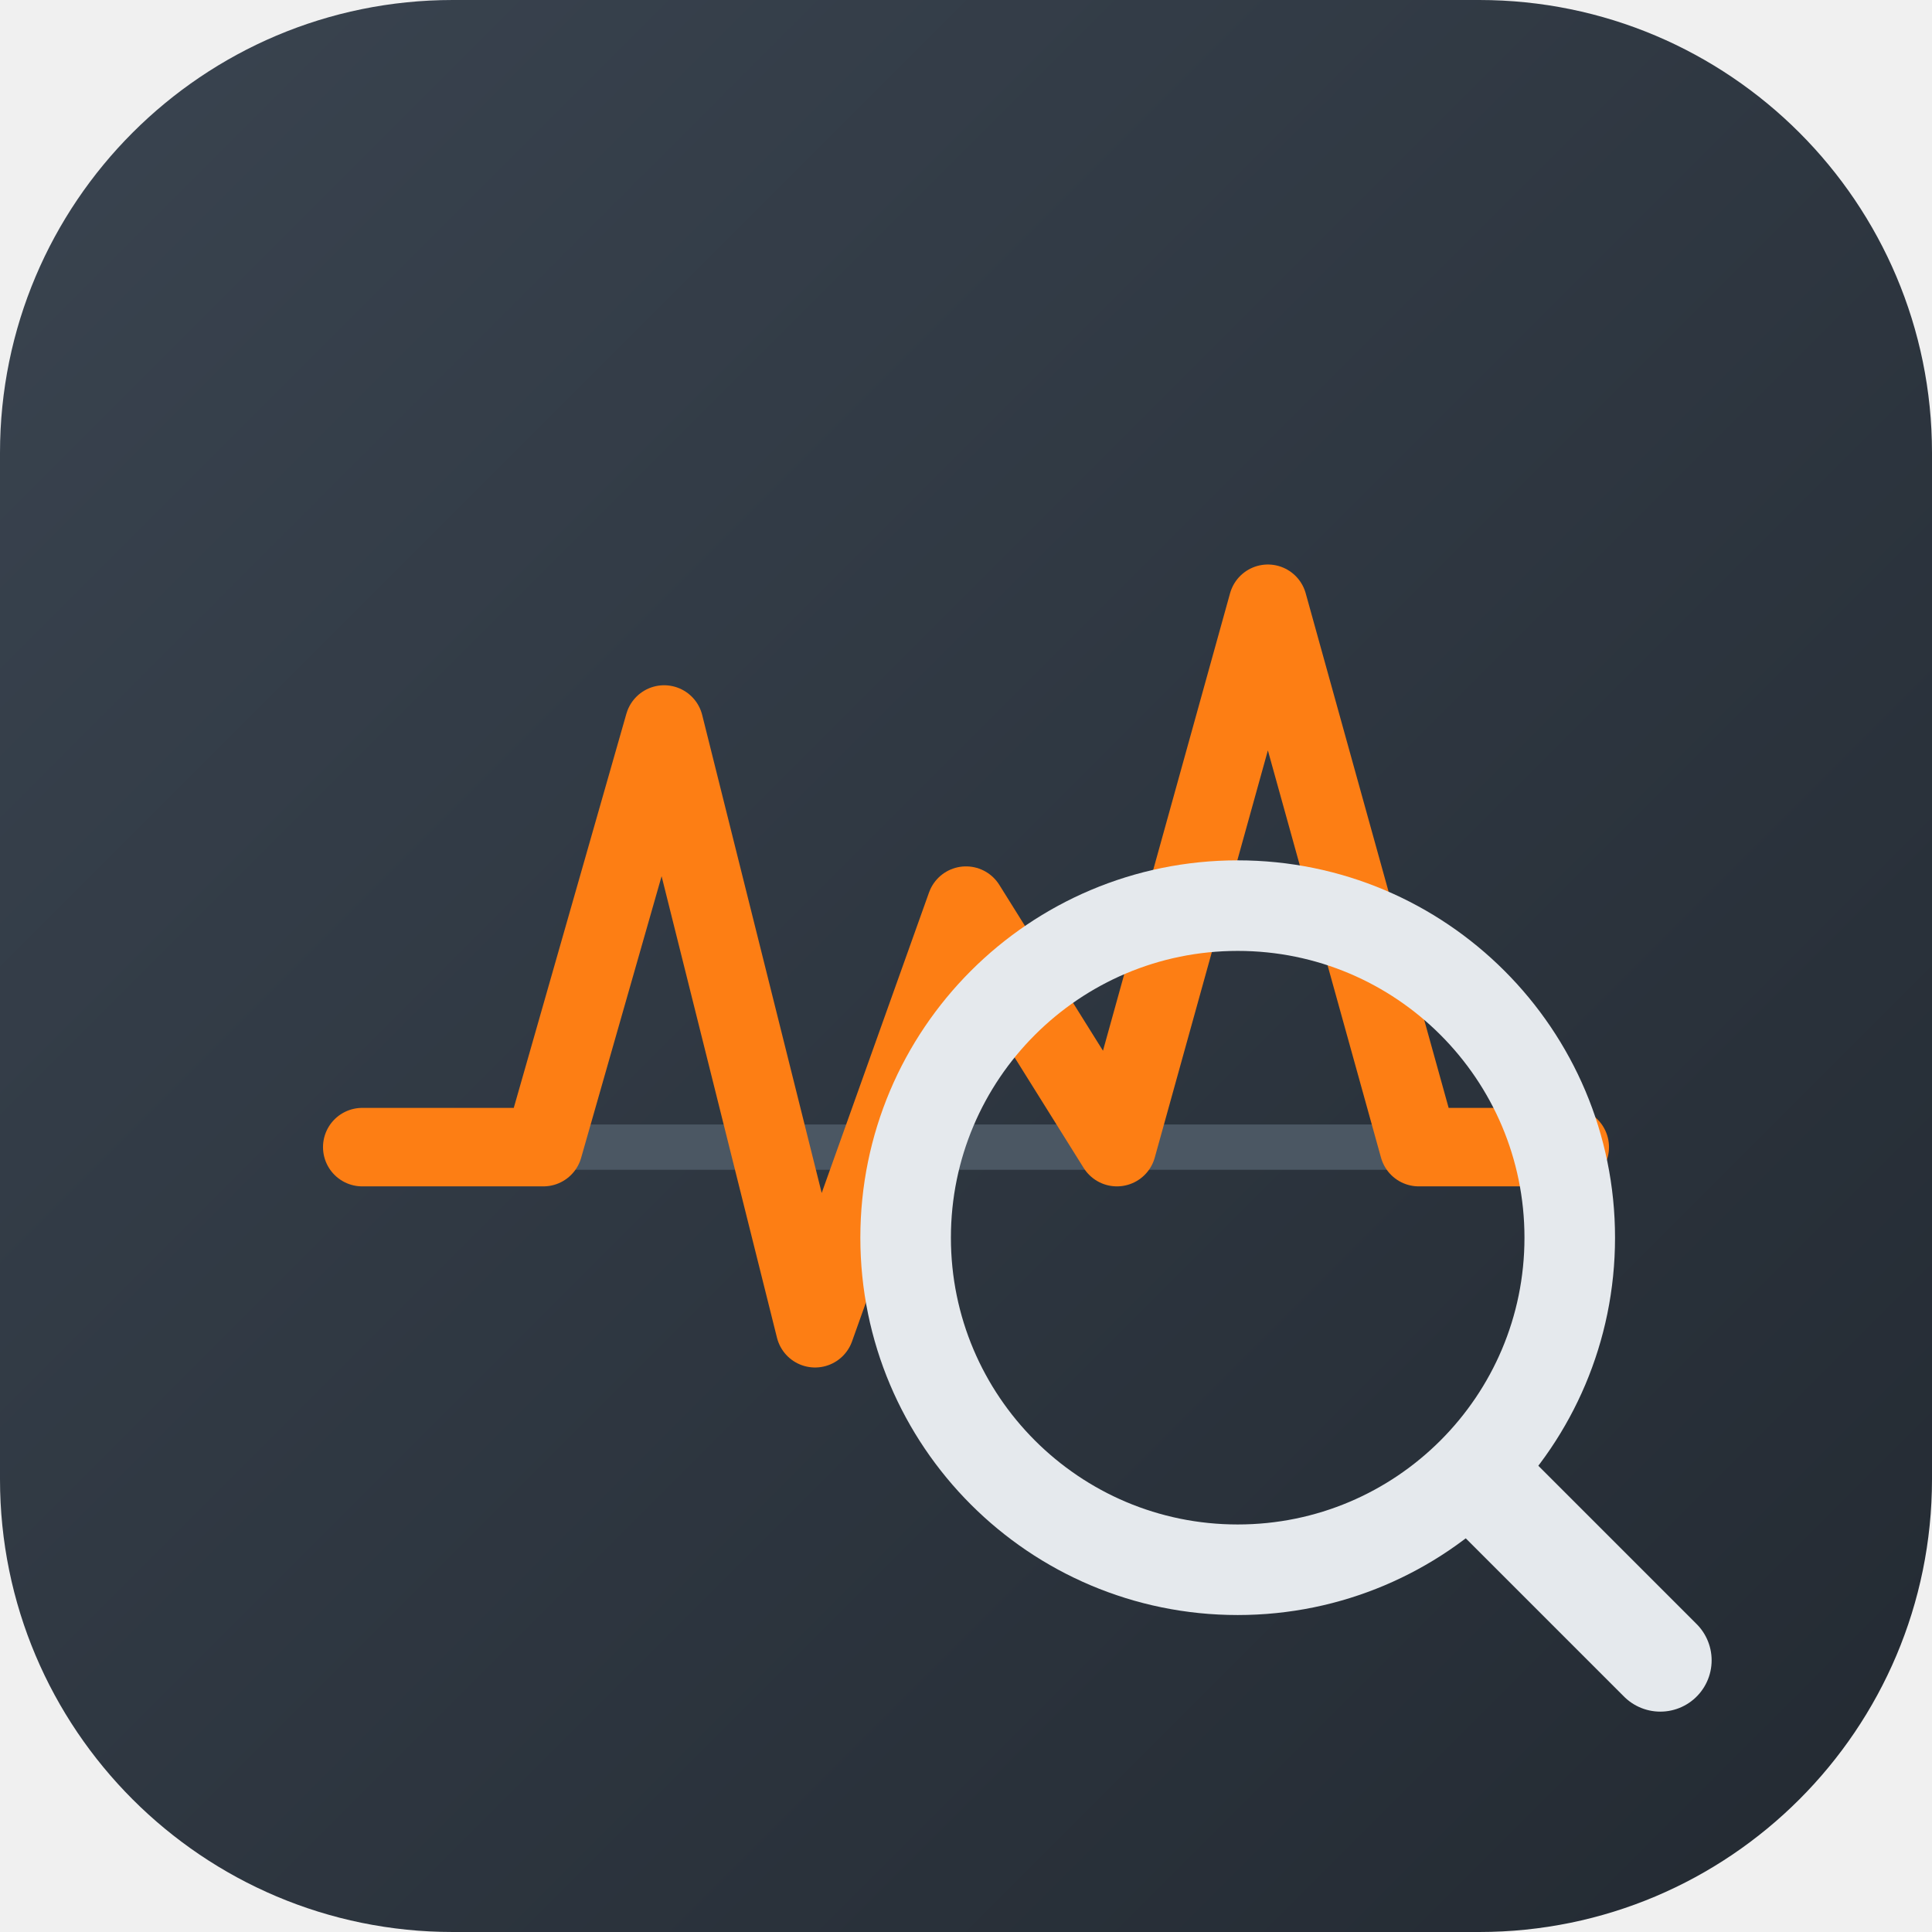
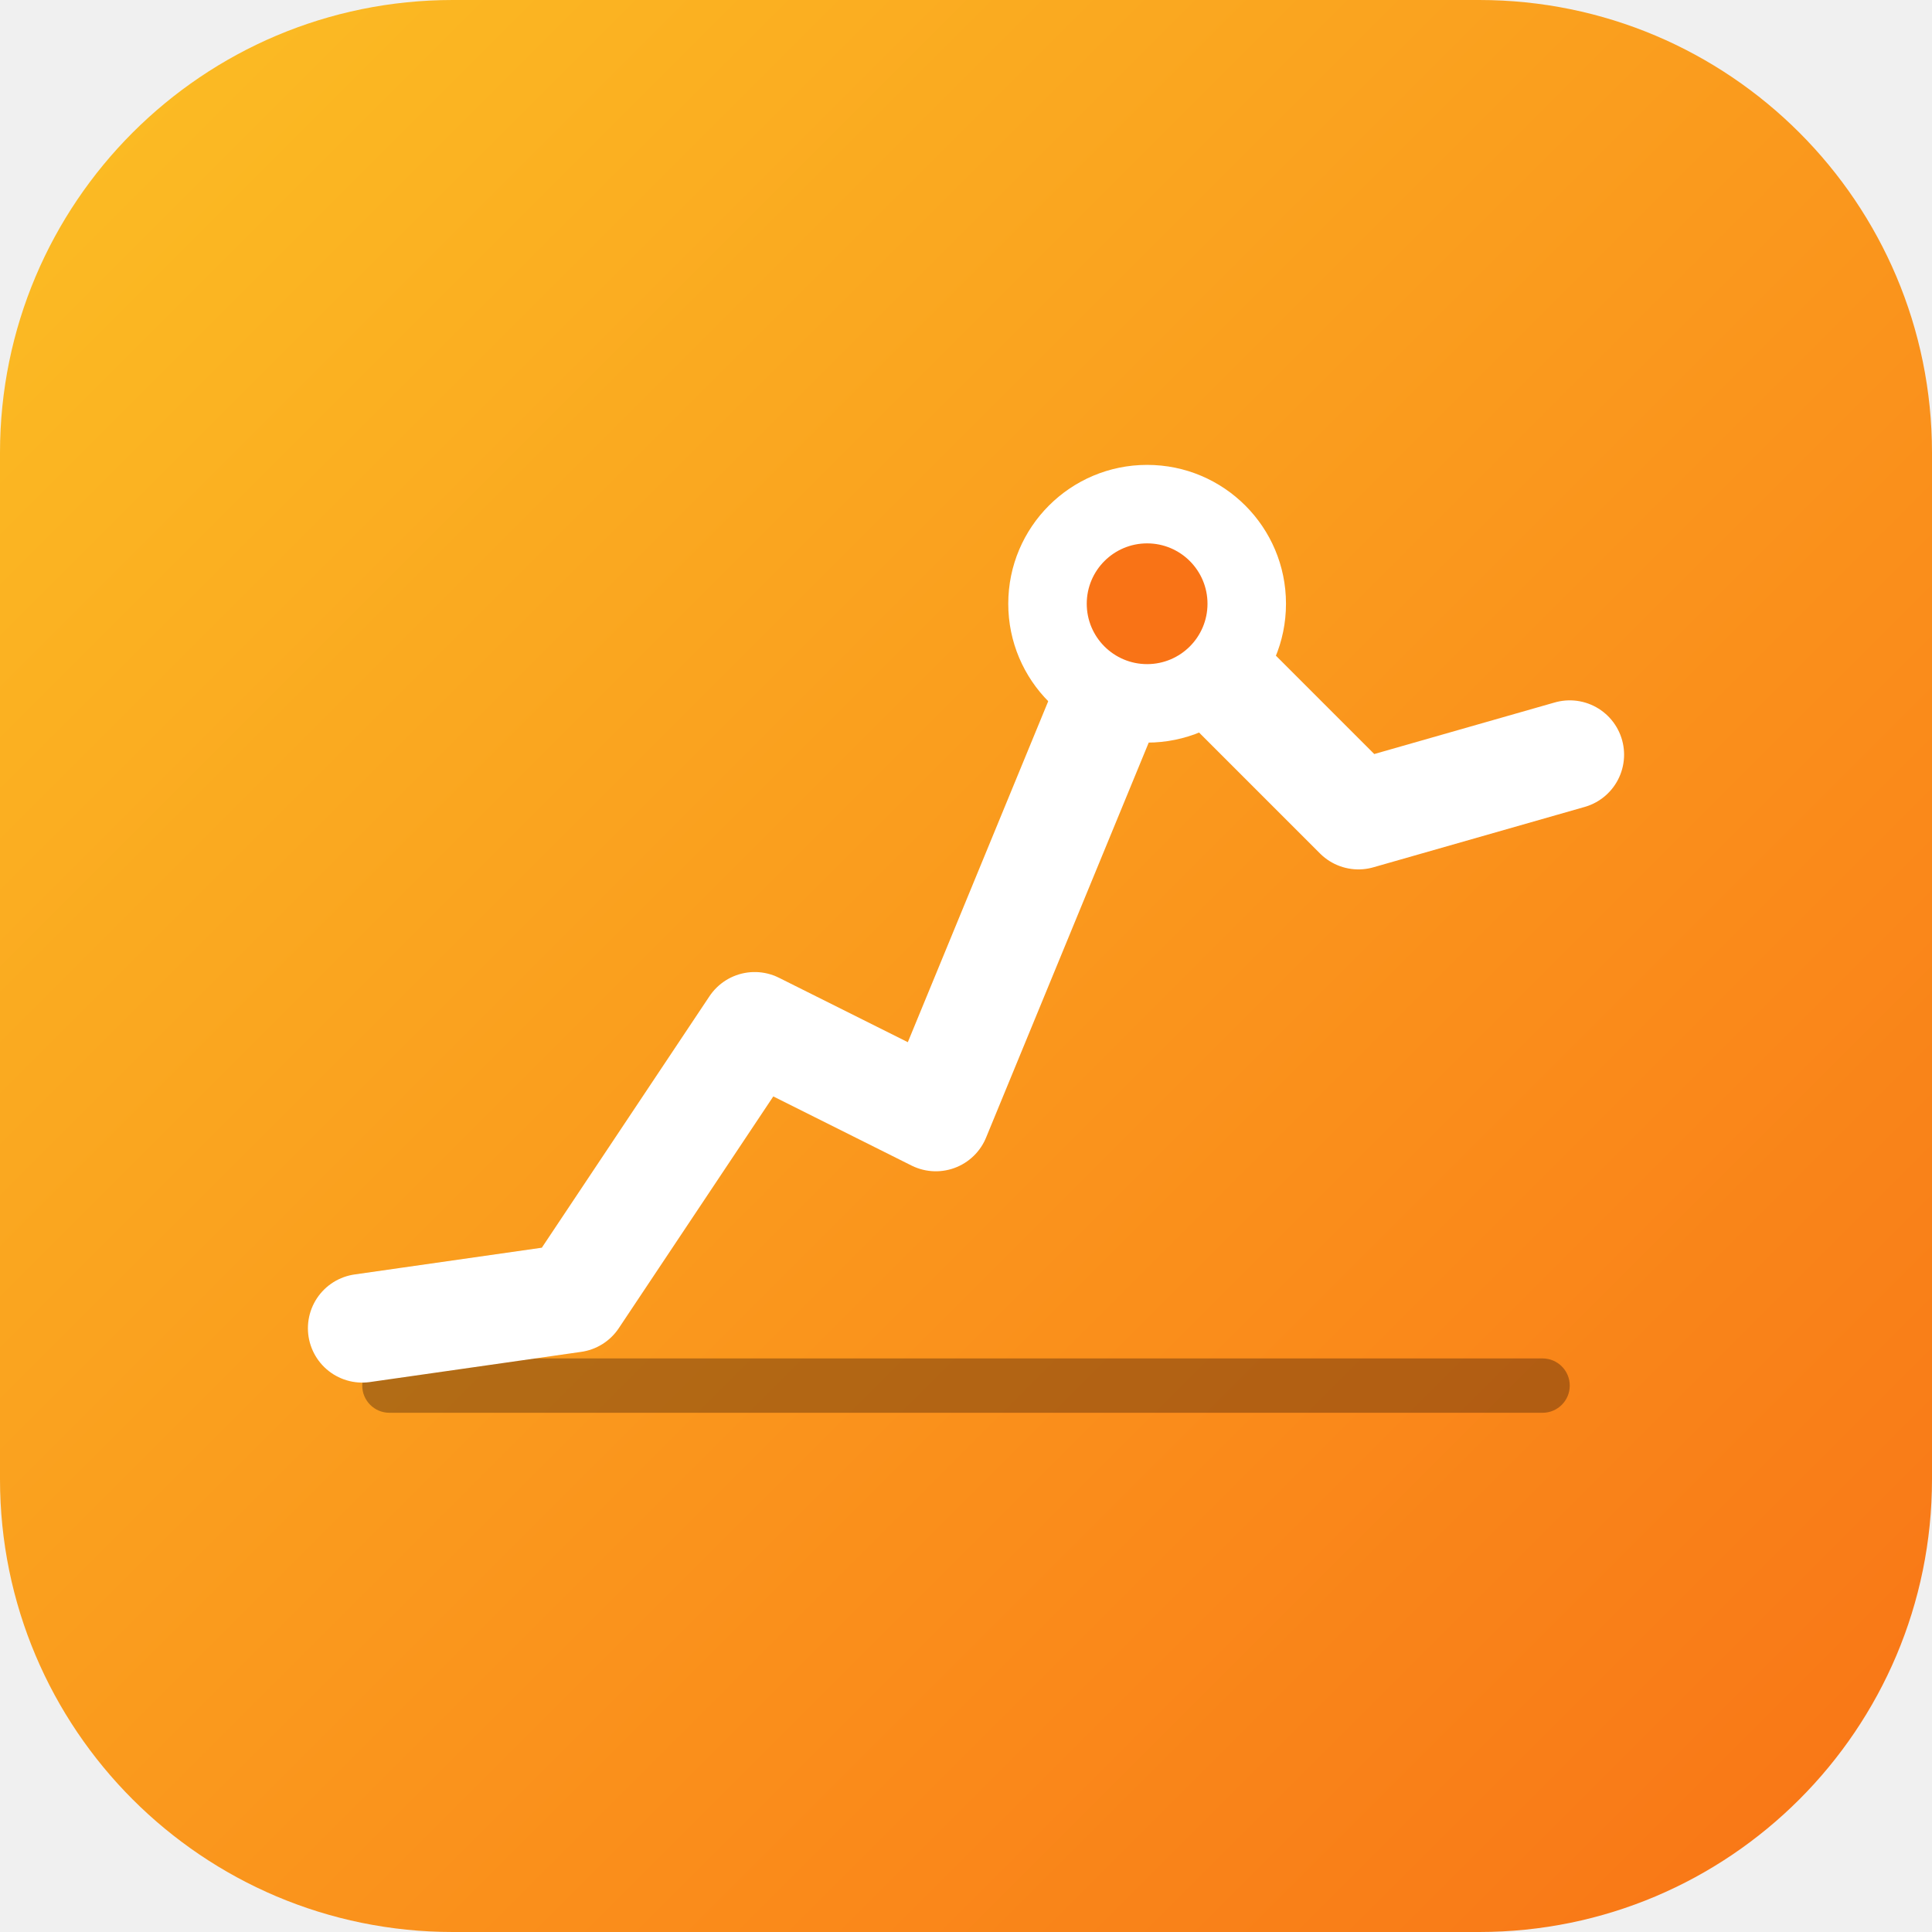
<svg xmlns="http://www.w3.org/2000/svg" width="64" height="64" viewBox="0 0 64 64" fill="none" role="img" aria-label="MGflasher Log Analyzer">
  <defs>
    <linearGradient id="la-bg" x1="0" y1="0" x2="64" y2="64" gradientUnits="userSpaceOnUse">
-       <stop stop-color="#3a4450" />
-       <stop offset="1" stop-color="#232a32" />
+       <stop stop-color="#fbbf24" />
+       <stop offset="1" stop-color="#f97316" />
    </linearGradient>
  </defs>
  <rect width="64" height="64" rx="15" fill="url(#la-bg)" />
-   <line x1="12" y1="38" x2="52" y2="38" stroke="#4b5763" stroke-width="1.5" />
-   <polyline points="12,38 18,38 22,24 27,44 32,30 37,38 42,20 47,38 52,38" fill="none" stroke="#fd7e14" stroke-width="2.6" stroke-linejoin="round" stroke-linecap="round" />
-   <circle cx="41" cy="41" r="11" fill="none" stroke="#e5e9ed" stroke-width="3" />
-   <line x1="49" y1="49" x2="55" y2="55" stroke="#e5e9ed" stroke-width="3.4" stroke-linecap="round" />
+   <rect x="12" y="45" width="40" height="1.8" rx="0.9" fill="#2a1206" opacity="0.35" />
+   <polyline points="12,44 19,43 25,34 31,37 38,20 45,27 52,25" fill="none" stroke="#ffffff" stroke-width="3.6" stroke-linejoin="round" stroke-linecap="round" />
+   <circle cx="38" cy="20" r="4.6" fill="#ffffff" />
+   <circle cx="38" cy="20" r="2" fill="#f97316" />
</svg>
